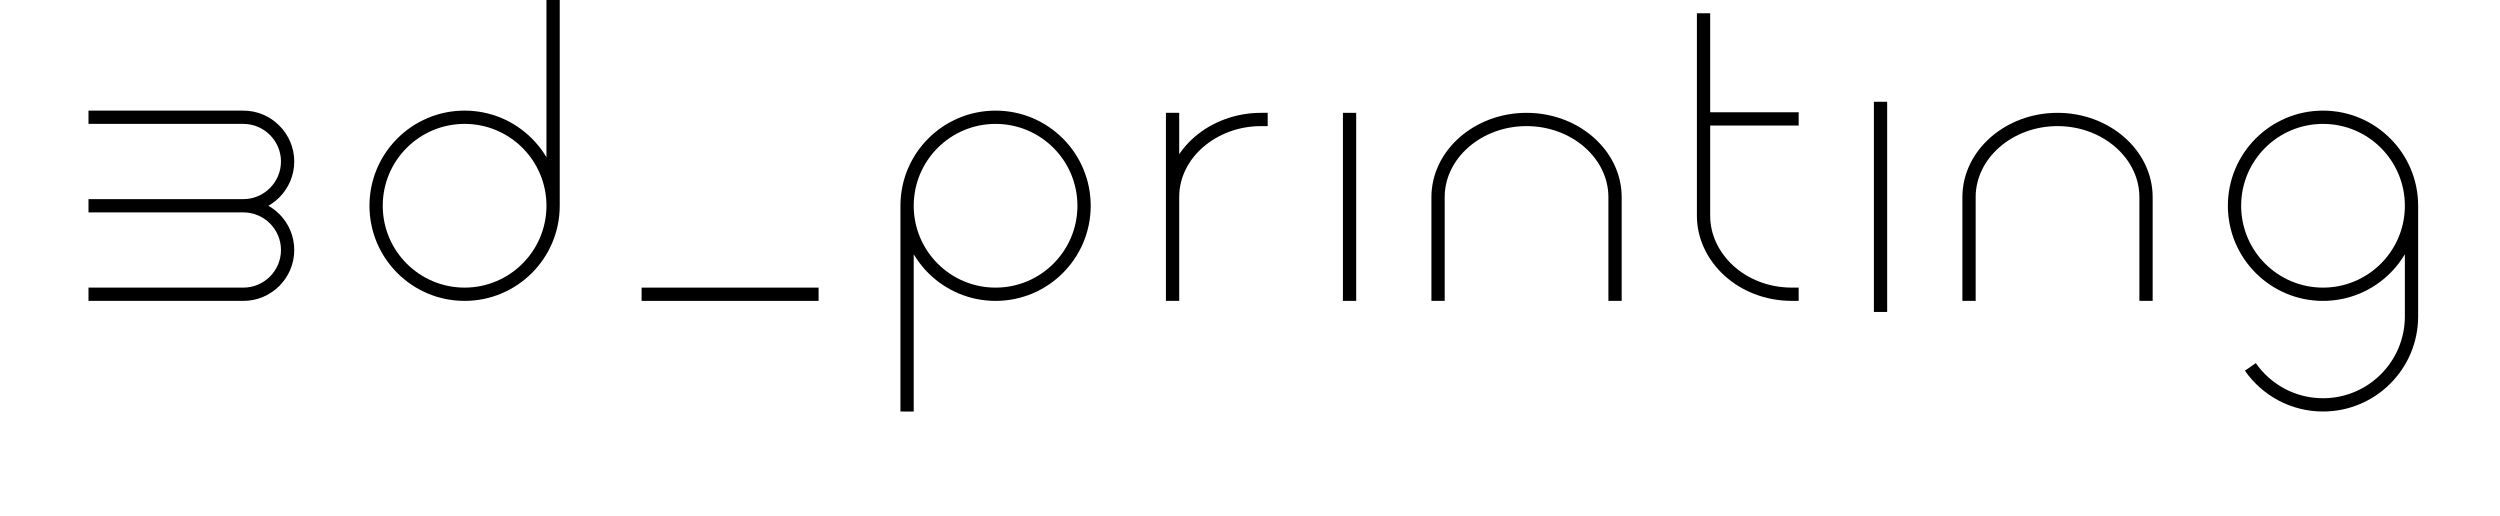
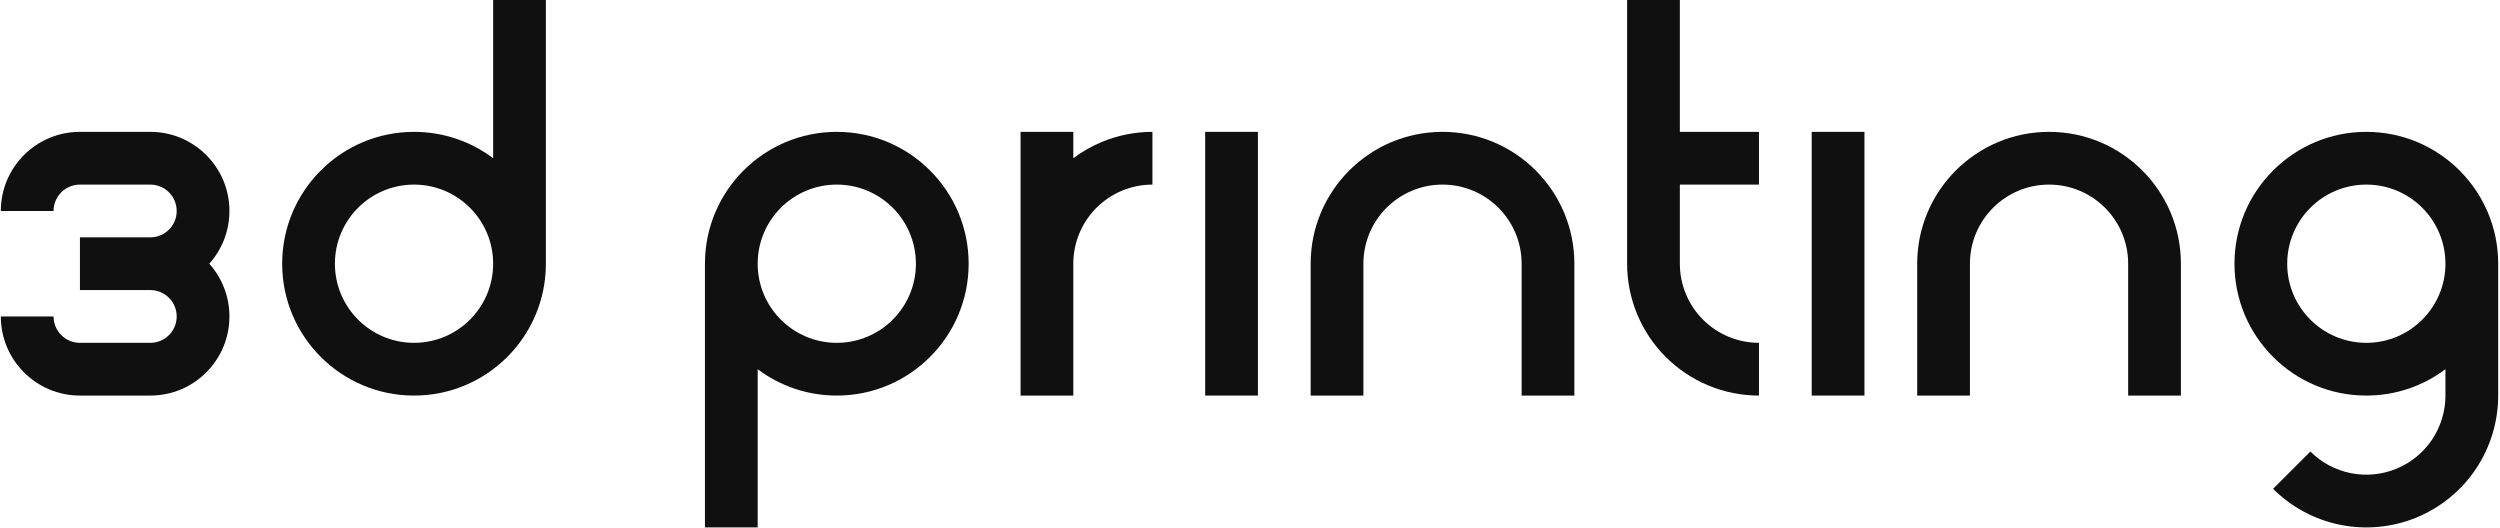
- <svg xmlns="http://www.w3.org/2000/svg" width="1130" height="233" viewBox="0 0 1130 233" fill="none">
-   <path d="M40 133H110C121 133 130 124.046 130 113C130 101.954 121 93 110 93M110 93C121 93 130 84 130 73C130 62 121 53 110 53H40M110 93H40" stroke="black" stroke-width="6" />
-   <path d="M170 93L167 93L167 93L170 93ZM250 93L253 93L253 93L250 93ZM247 3V0H253V3H247ZM210 136C186.252 136 167.001 116.748 167 93L173 93C173.001 113.435 189.566 130 210 130V136ZM167 93C166.999 69.251 186.251 49.996 210 49.996V55.996C189.565 55.996 172.999 72.564 173 93L167 93ZM210 49.996C233.749 49.996 253.001 69.251 253 93L247 93C247.001 72.564 230.435 55.996 210 55.996V49.996ZM253 93C252.999 116.748 233.748 136 210 136V130C230.434 130 246.999 113.435 247 93L253 93ZM247 93V3H253V93H247Z" fill="black" />
-   <path d="M290 130H370V136H290V130Z" fill="black" />
-   <path d="M490 93L493 93L493 93L490 93ZM410 93L407 93L407 93L410 93ZM413 183V186H407V183H413ZM450 50C473.748 50 492.999 69.252 493 93L487 93C486.999 72.565 470.434 56 450 56V50ZM493 93C493.001 116.749 473.749 136.004 450 136.004V130.004C470.435 130.004 487.001 113.436 487 93L493 93ZM450 136.004C426.251 136.004 406.999 116.749 407 93L413 93C412.999 113.436 429.565 130.004 450 130.004V136.004ZM407 93C407.001 69.252 426.252 50 450 50V56C429.566 56 413.001 72.565 413 93L407 93ZM413 93V183H407V93H413Z" fill="black" />
-   <path d="M530 133V89.111M530 54L530 89.111M570 54C548.5 54 530 69.361 530 89.111" stroke="black" stroke-width="6" stroke-linecap="square" />
-   <path d="M610 133L610 54" stroke="black" stroke-width="6" stroke-linecap="square" />
-   <path d="M730 133V89.111C730 69.8 712 54 690 54C668 54 650 69.8 650 89.111V133" stroke="black" stroke-width="6" stroke-linecap="square" />
-   <path d="M770 9V53.729M810 133C787 133 770 116.171 770 97.571V53.729M810 53.729H770" stroke="black" stroke-width="6" stroke-linecap="square" />
-   <path d="M850 138V49" stroke="black" stroke-width="6" stroke-linecap="square" />
-   <path d="M970 133V89.111C970 69.8 952 54 930 54C908 54 890 69.8 890 89.111V133" stroke="black" stroke-width="6" stroke-linecap="square" />
-   <path d="M1090 93C1090 70.909 1072.09 53 1050 53C1027.91 53 1010 70.909 1010 93C1010 115.092 1027.91 133.004 1050 133.004C1072.09 133.004 1090 115.092 1090 93ZM1090 93V143C1090 165.091 1072.09 183 1050 183C1036.4 183 1024.39 176.214 1017.16 165.844" stroke="black" stroke-width="6" />
+ <svg xmlns="http://www.w3.org/2000/svg" width="948" height="200" viewBox="0 0 948 200" fill="none">
+   <path d="M56.999 150C73.568 150 87 136.569 87 120C87 112.316 84.111 105.308 79.361 100C84.111 94.692 87 87.684 87 80C87 63.431 73.568 50 56.999 50L30.312 50C13.743 50 0.312 63.431 0.312 80L20.312 80C20.312 74.477 24.788 70 30.31 70L56.999 70C62.522 70 67 74.477 67 80C67 85.523 62.522 90 56.999 90L30.31 90L30.31 110L56.999 110C62.522 110 67 114.477 67 120C67 125.523 62.522 130 56.999 130L30.31 130C24.787 130 20.311 125.523 20.311 120L0.312 120C0.312 136.568 13.743 150 30.311 150L56.999 150Z" fill="#101010" />
+   <path fill-rule="evenodd" clip-rule="evenodd" d="M207 100C207 127.614 184.614 150 157 150C129.385 150 107 127.614 107 100C107 72.386 129.385 50 157 50C168.256 50 178.643 53.719 187 59.996V0H207V100ZM157 130C173.568 130 187 116.569 187 100C187 83.431 173.568 70 157 70C140.431 70 127 83.431 127 100C127 116.569 140.431 130 157 130Z" fill="#101010" />
+   <path fill-rule="evenodd" clip-rule="evenodd" d="M267.312 100C267.312 72.386 289.697 50 317.312 50C344.926 50 367.312 72.386 367.312 100C367.312 127.614 344.926 150 317.312 150C306.055 150 295.668 146.281 287.312 140.004V200H267.312V100ZM317.312 70C300.743 70 287.312 83.431 287.312 100C287.312 116.569 300.743 130 317.312 130C333.88 130 347.312 116.569 347.312 100C347.312 83.431 333.88 70 317.312 70Z" fill="#101010" />
+   <path d="M417.865 53.806C423.932 51.293 430.433 50 437 50L437 70C433.06 70 429.159 70.776 425.519 72.284C421.879 73.791 418.572 76.001 415.786 78.787C413.001 81.573 410.791 84.88 409.283 88.519C407.775 92.159 407 96.06 407 100V150H387V50H407V60C410.341 57.494 413.99 55.411 417.865 53.806Z" fill="#101010" />
+   <rect width="20" height="100" transform="matrix(-1 0 0 1 477 50)" fill="#101010" />
+   <path d="M597 100C597 72.386 574.614 50 547 50C519.385 50 497 72.386 497 100V150H517V100C517 83.431 530.431 70 547 70C563.568 70 577 83.431 577 100V150H597V100Z" fill="#101010" />
+   <path d="M617 100C617 106.566 618.293 113.068 620.806 119.134C623.318 125.2 627.001 130.712 631.644 135.355C636.287 139.998 641.799 143.681 647.865 146.194C653.932 148.707 660.433 150 667 150L667 130C663.06 130 659.159 129.224 655.519 127.716C651.879 126.209 648.572 123.999 645.786 121.213C643.001 118.427 640.791 115.12 639.283 111.48C637.775 107.841 637 103.94 637 100V70H667V50H637V0H617V100Z" fill="#101010" />
+   <rect width="20" height="100" transform="matrix(-1 0 0 1 707 50)" fill="#101010" />
+   <path d="M827 100C827 72.386 804.614 50 777 50C749.385 50 727 72.386 727 100V150H747V100C747 83.431 760.431 70 777 70C793.568 70 807 83.431 807 100V150H827V100Z" fill="#101010" />
+   <path fill-rule="evenodd" clip-rule="evenodd" d="M947.312 150C947.312 159.889 944.379 169.556 938.885 177.779C933.391 186.001 925.582 192.41 916.446 196.194C907.309 199.978 897.256 200.969 887.557 199.039C877.858 197.11 868.949 192.348 861.956 185.355L876.098 171.213C880.294 175.409 885.639 178.266 891.459 179.424C897.278 180.581 903.31 179.987 908.792 177.716C914.274 175.446 918.959 171.601 922.256 166.667C925.552 161.734 927.312 155.933 927.312 150V140.004C918.955 146.281 908.568 150 897.312 150C869.697 150 847.312 127.614 847.312 100C847.312 72.386 869.697 50 897.312 50C924.926 50 947.312 72.386 947.312 100V150ZM897.312 70C913.88 70 927.312 83.431 927.312 100C927.312 116.569 913.88 130 897.312 130C880.743 130 867.312 116.569 867.312 100C867.312 83.431 880.743 70 897.312 70Z" fill="#101010" />
</svg>
